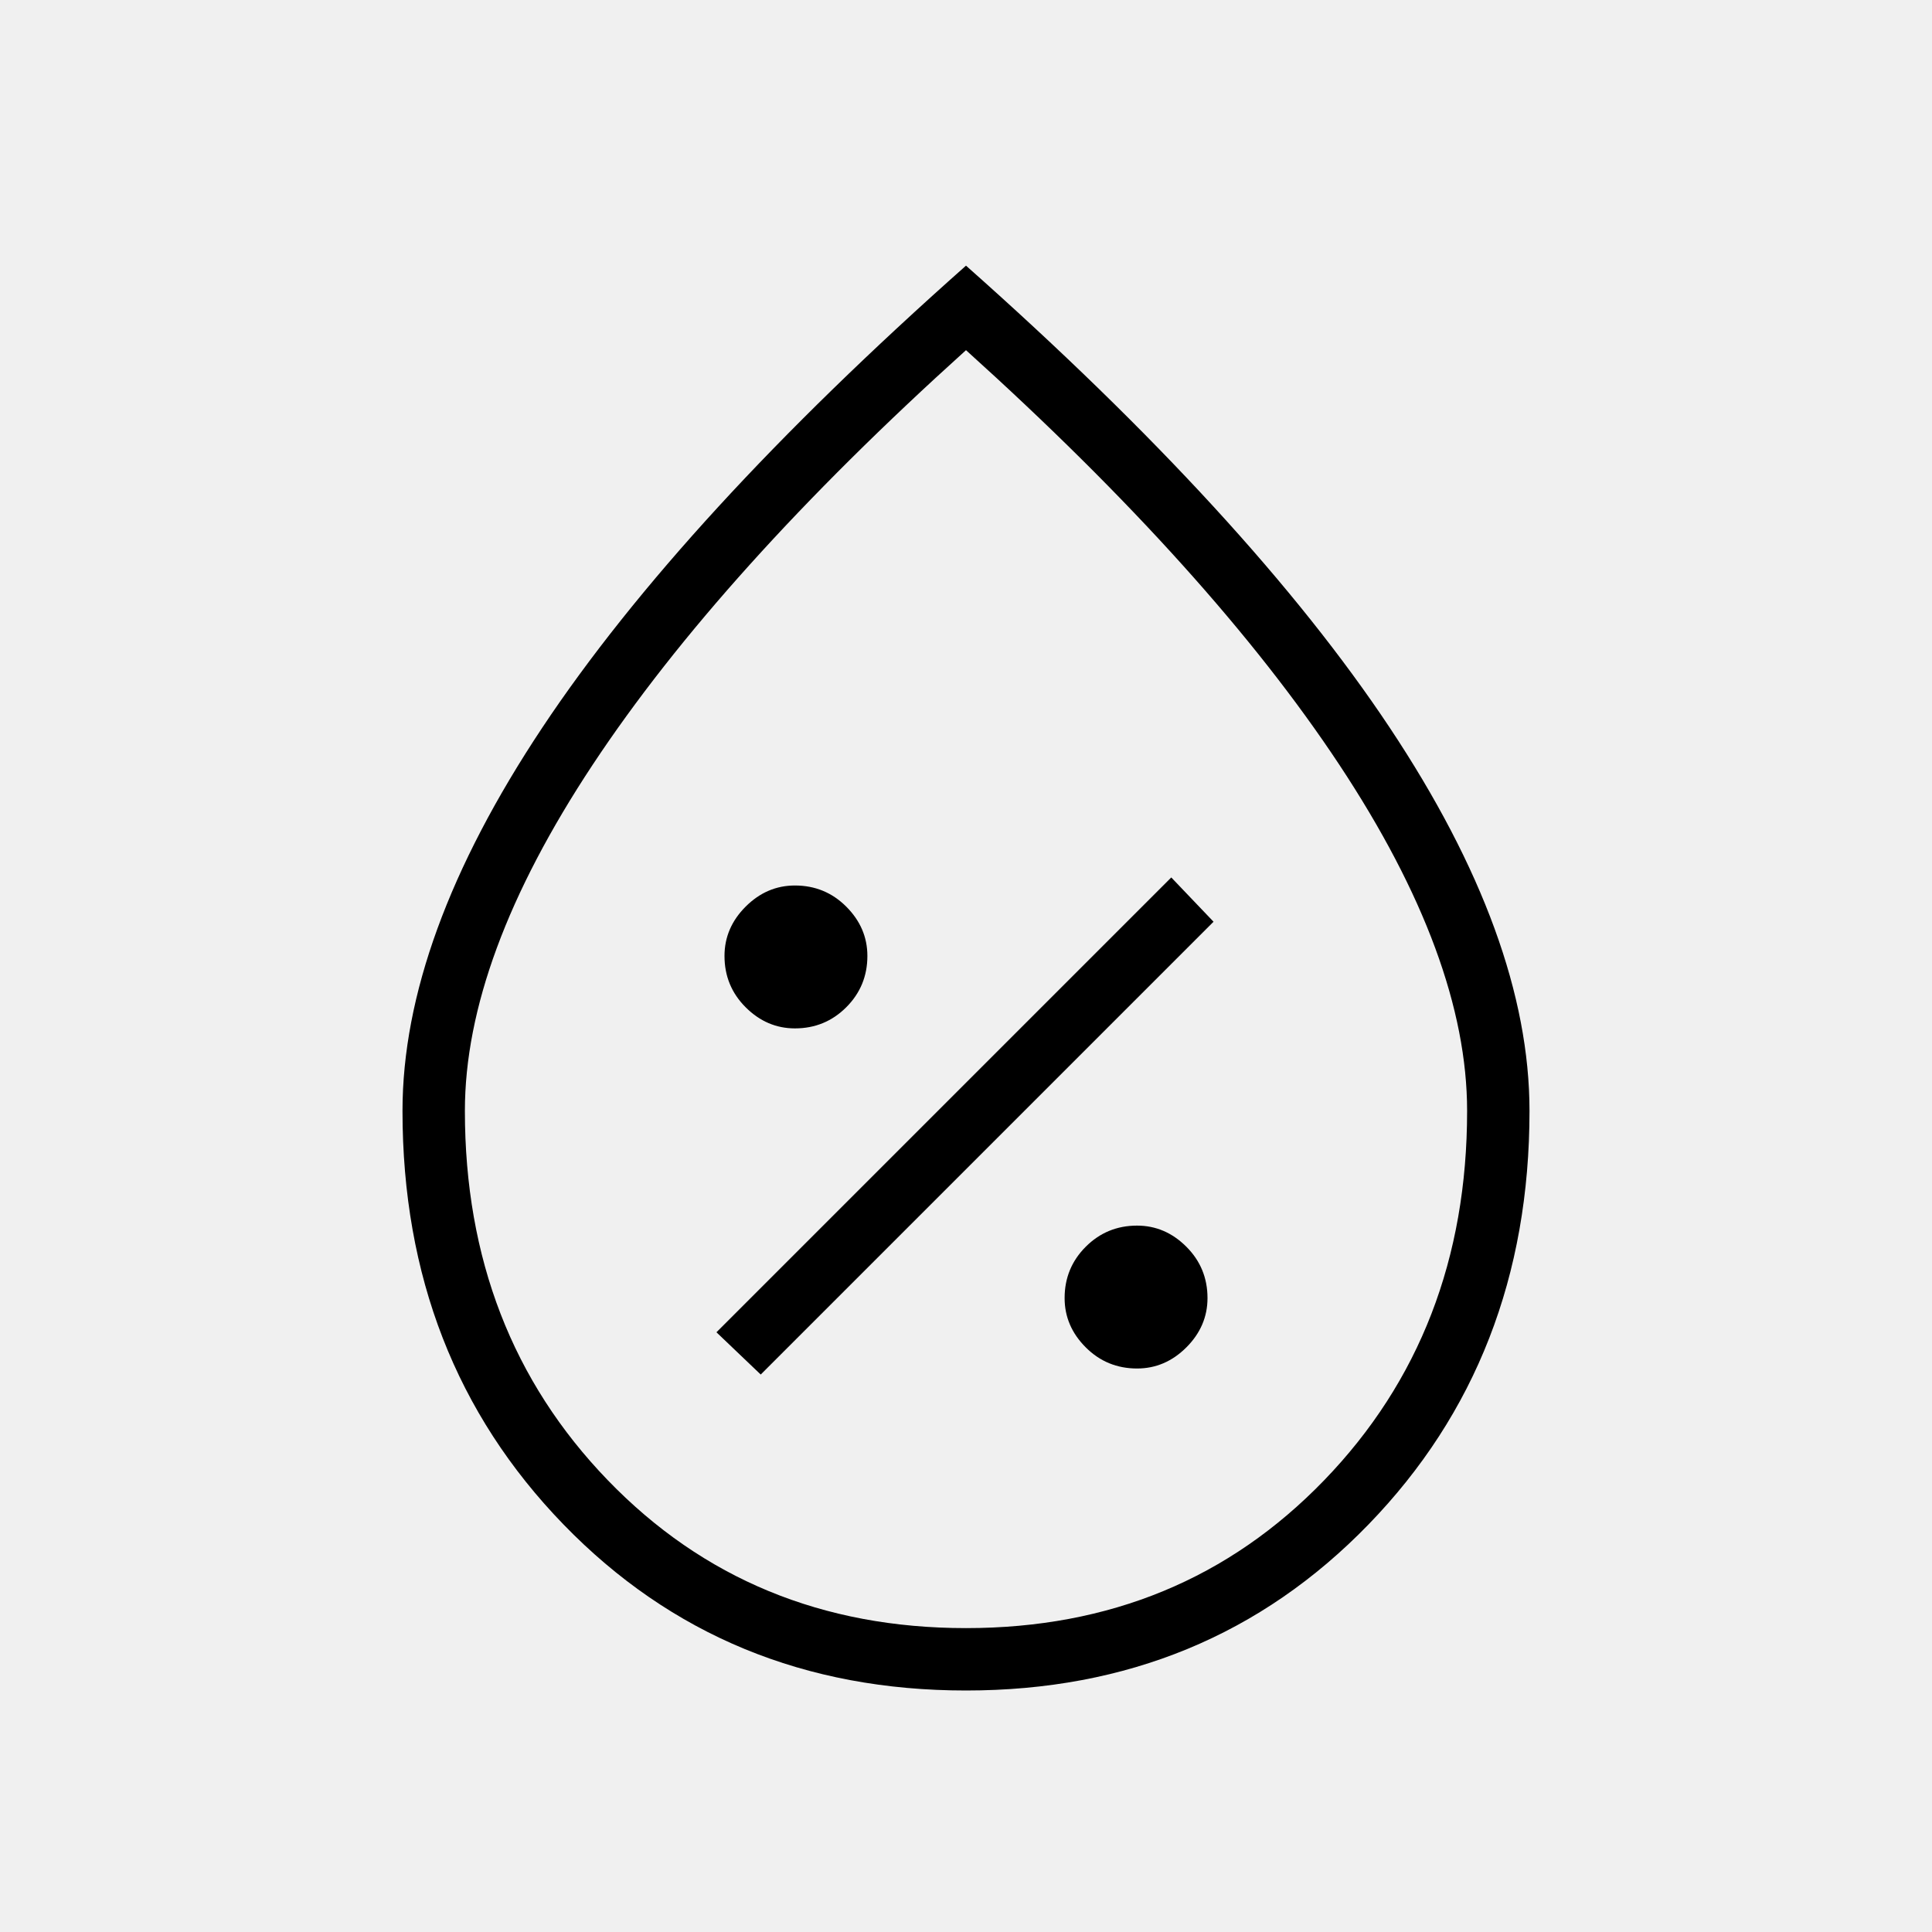
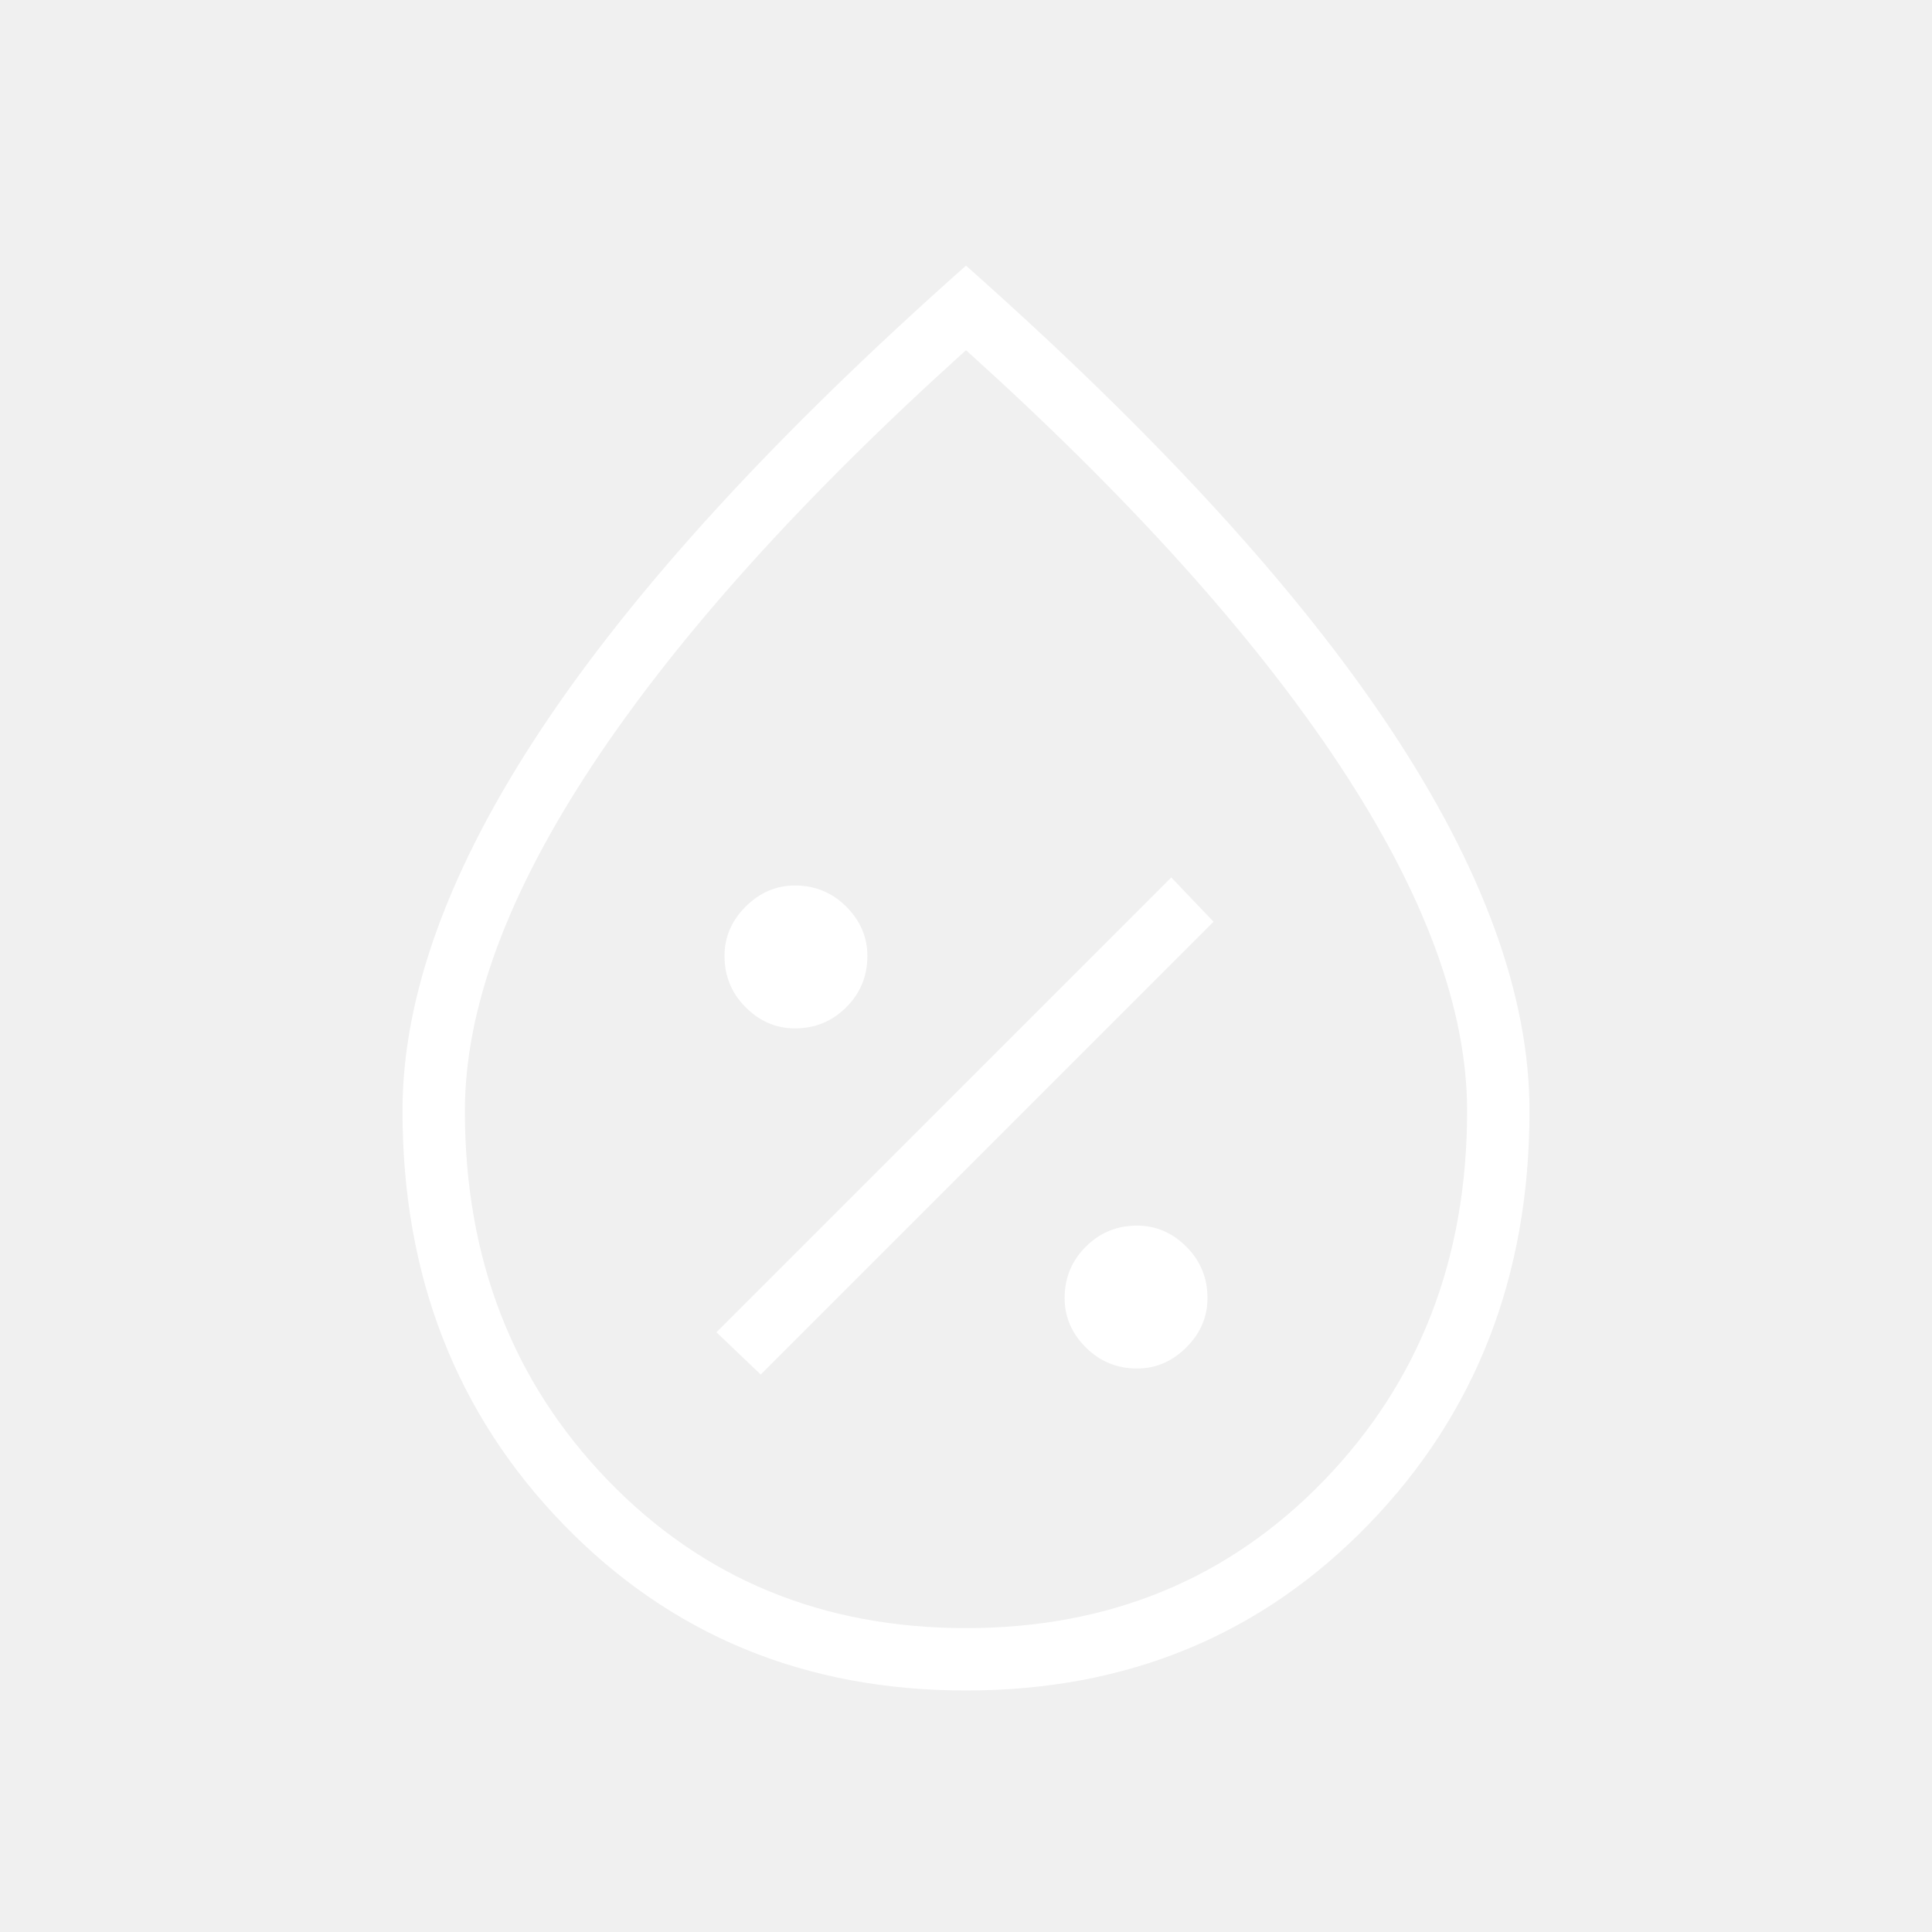
- <svg xmlns="http://www.w3.org/2000/svg" height="48" width="48">
+ <svg xmlns="http://www.w3.org/2000/svg" fill="#ffffff" height="48" width="48">
  <path d="M28.25 34q.7 0 1.225-.525Q30 32.95 30 32.25q0-.75-.525-1.275-.525-.525-1.225-.525-.75 0-1.275.525-.525.525-.525 1.275 0 .7.525 1.225Q27.5 34 28.25 34Zm-9.35.15L30.15 22.9l-1.05-1.1-11.3 11.3Zm.85-8.6q.75 0 1.275-.525.525-.525.525-1.275 0-.7-.525-1.225Q20.5 22 19.75 22q-.7 0-1.225.525Q18 23.05 18 23.75q0 .75.525 1.275.525.525 1.225.525ZM24 42q-6 0-10-4.125T10 27.6q0-4.3 3.475-9.525Q16.95 12.85 24 6.6q7.05 6.25 10.525 11.475Q38 23.3 38 27.6q0 6.15-4 10.275T24 42Zm0-1.55q5.35 0 8.9-3.675 3.55-3.675 3.55-9.175 0-3.8-3.175-8.6T24 8.7q-6.1 5.5-9.275 10.3-3.175 4.8-3.175 8.6 0 5.5 3.55 9.175 3.55 3.675 8.9 3.675Zm0-16.15Z" />
</svg>
